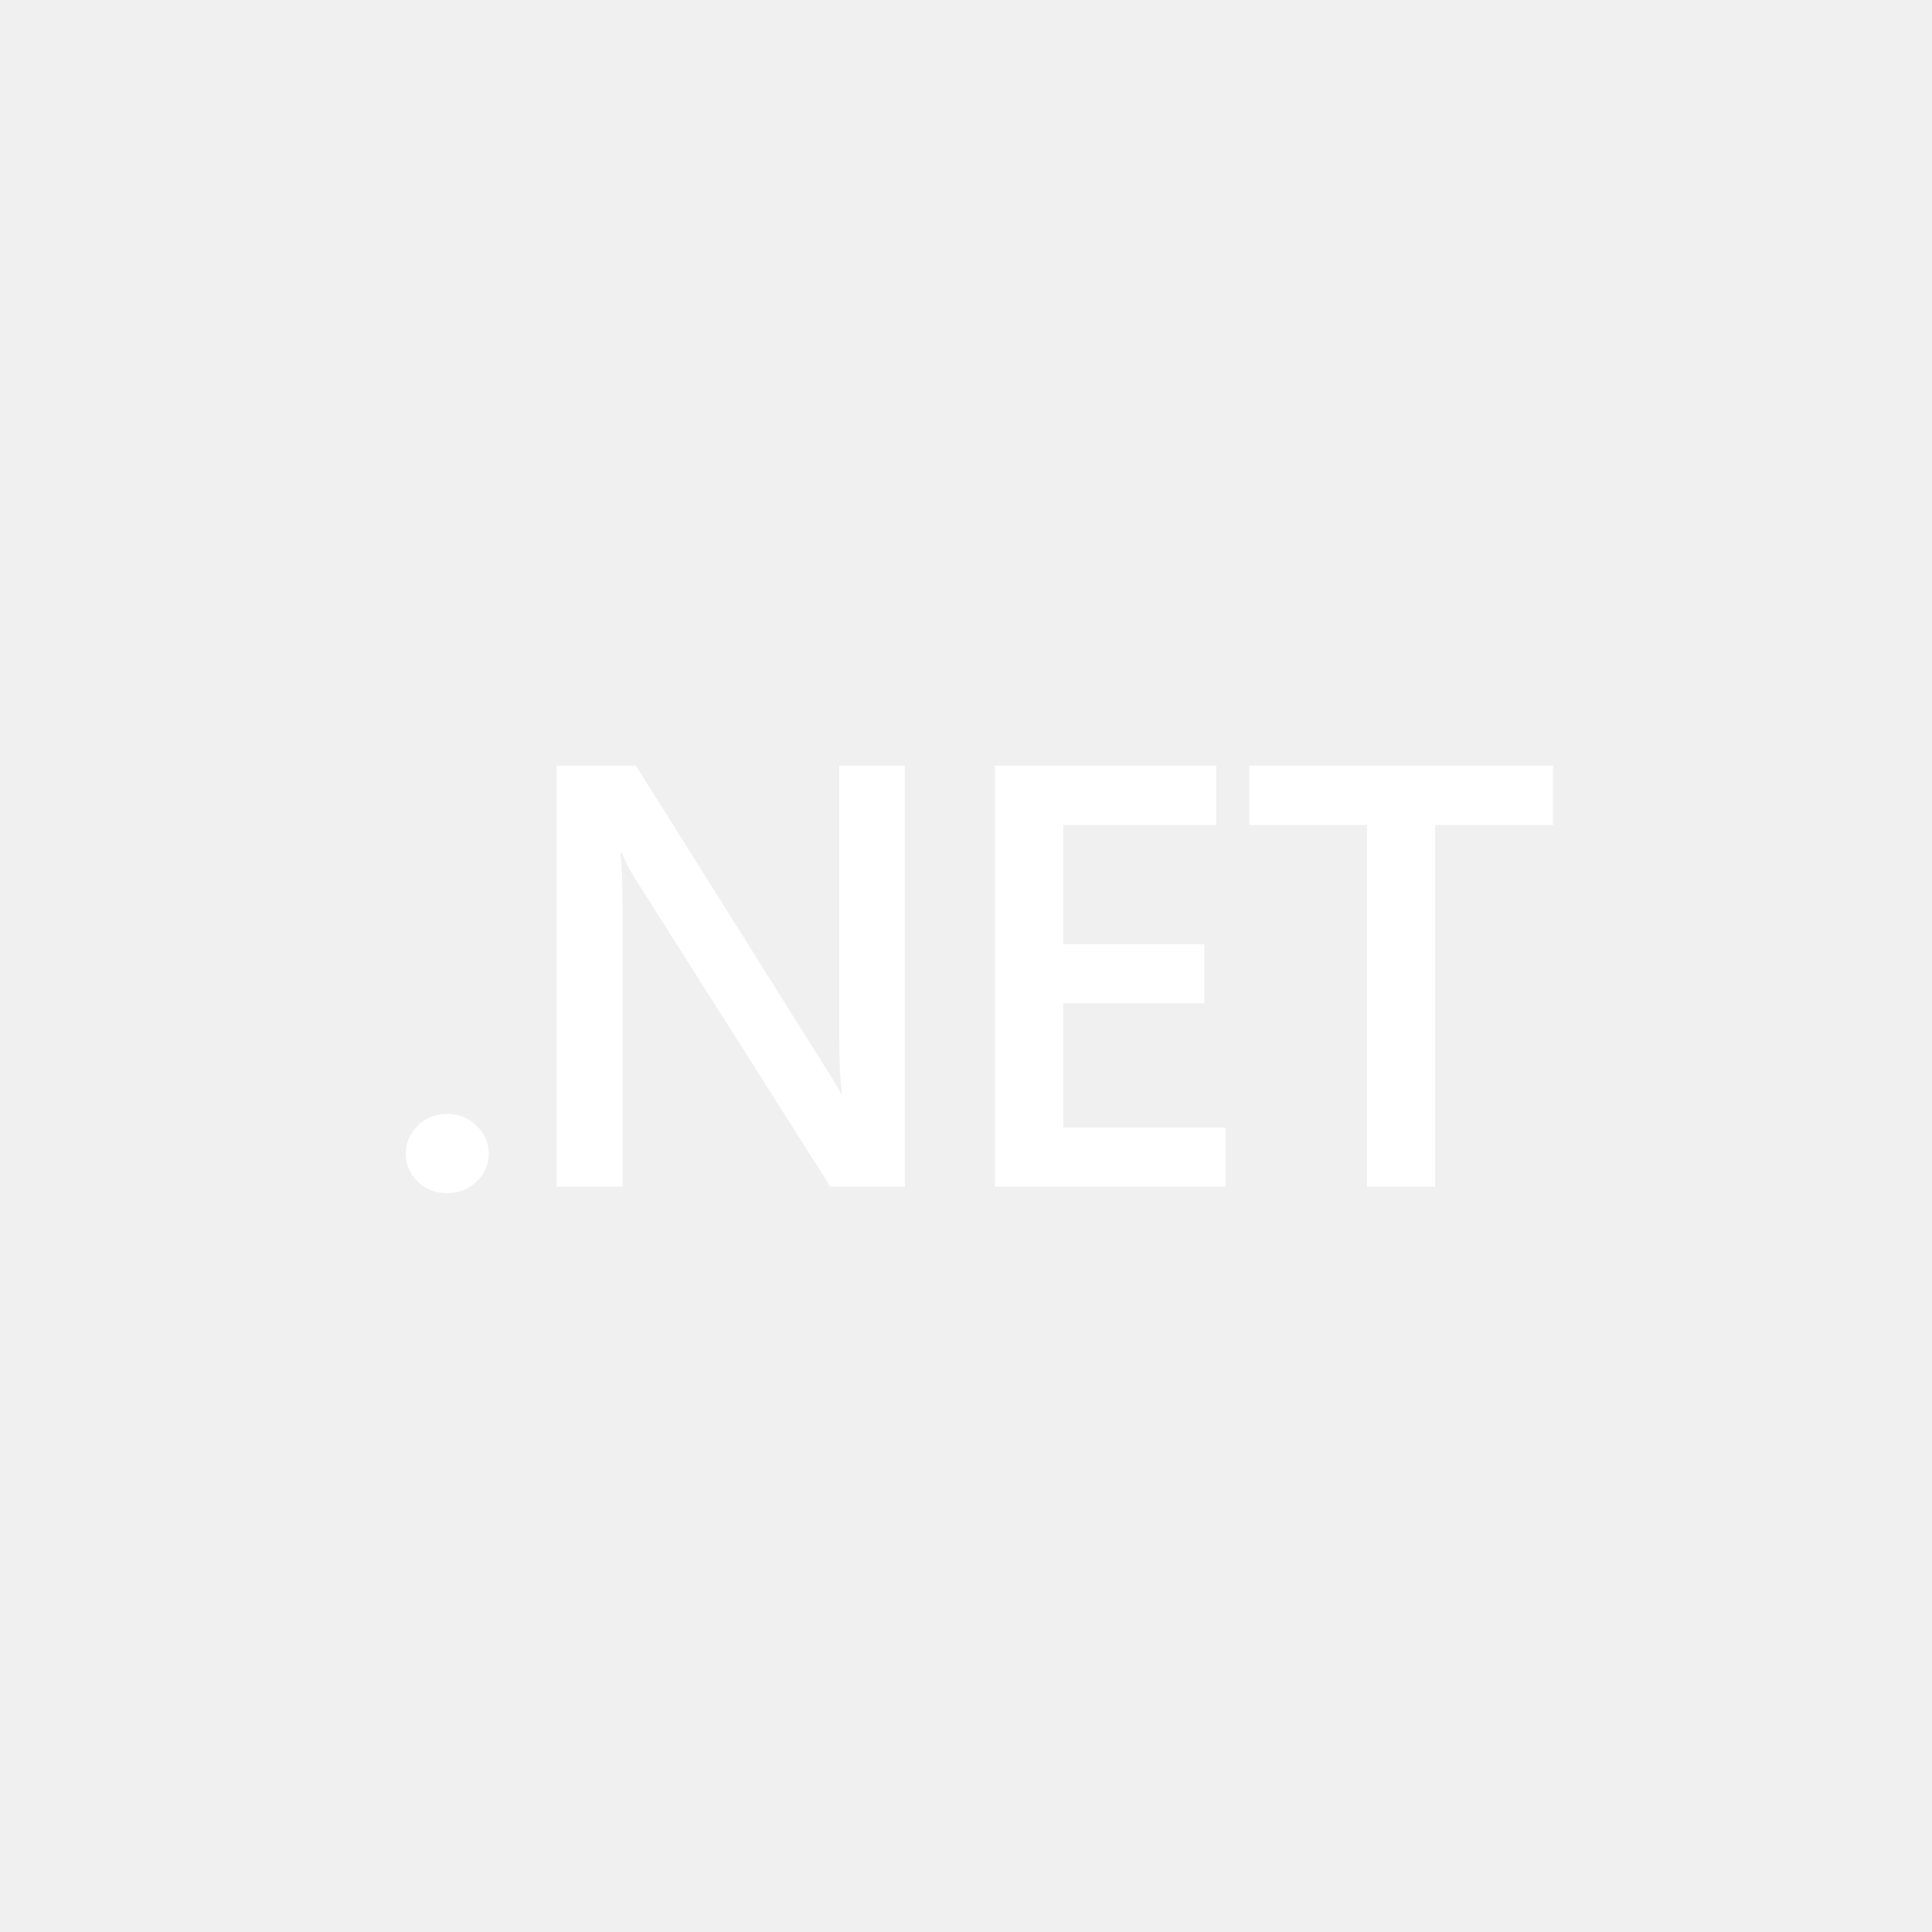
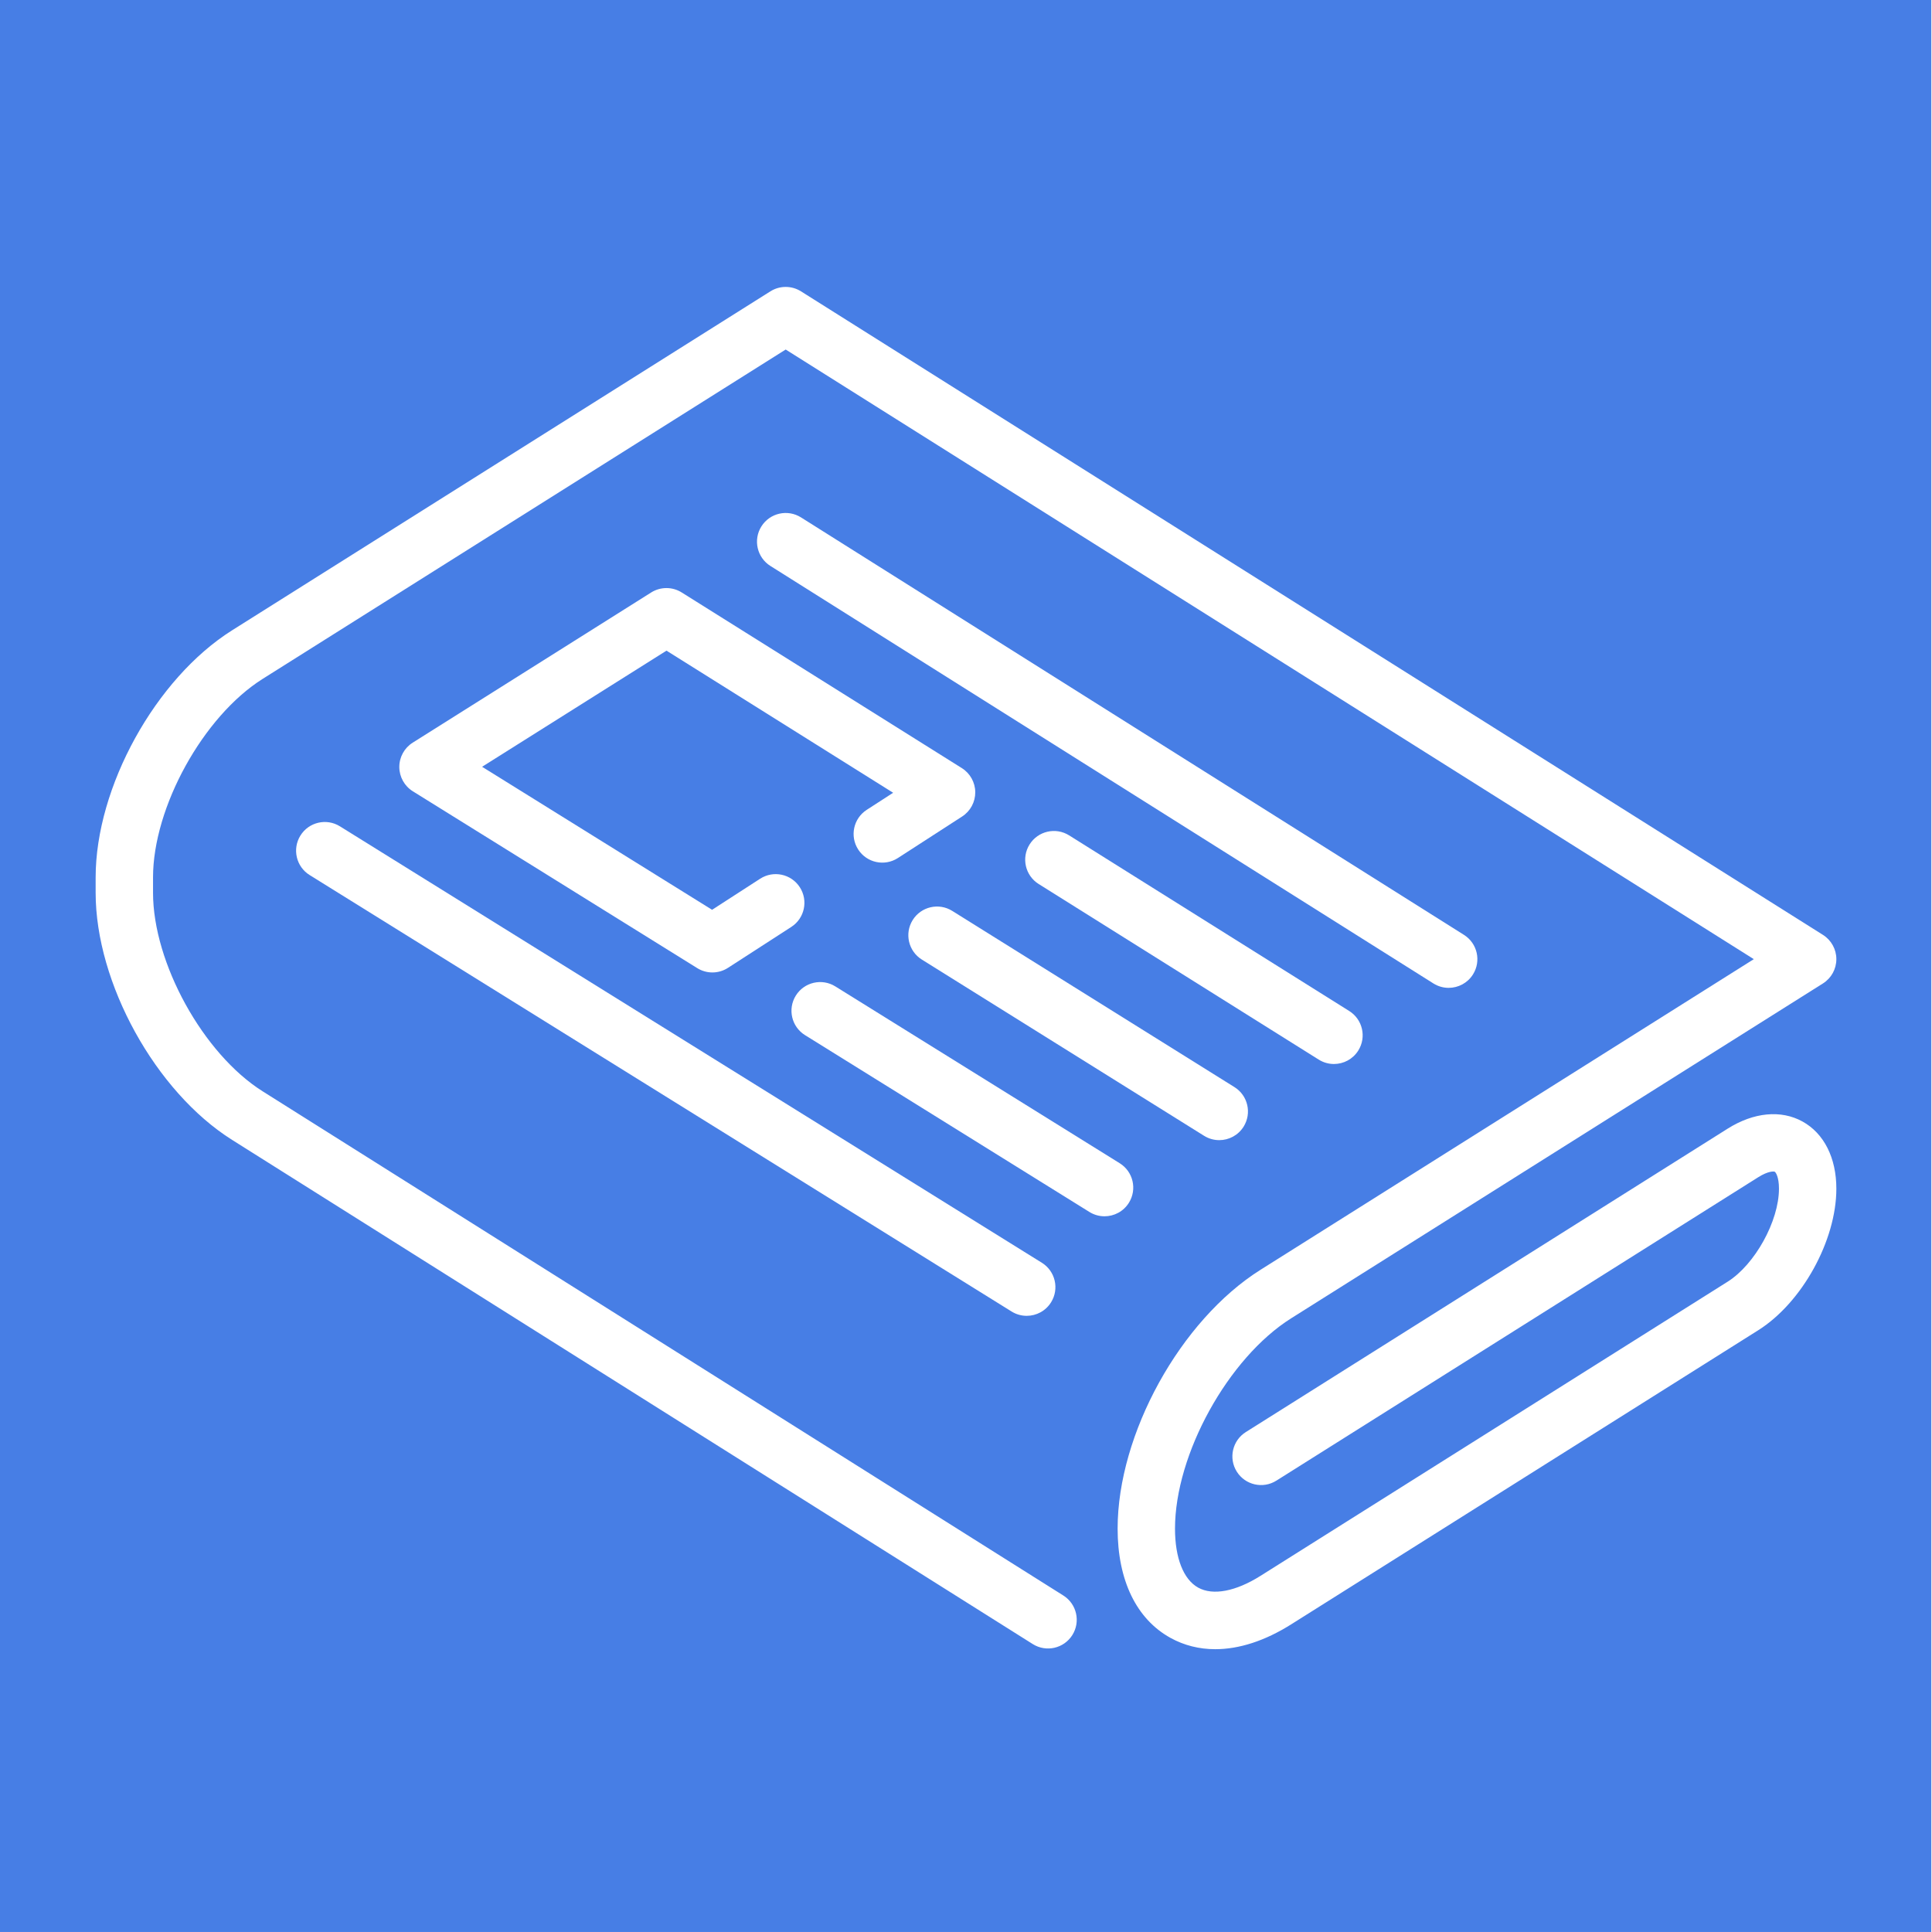
- <svg xmlns="http://www.w3.org/2000/svg" width="456" height="456" viewBox="0 0 456 456" version="1.1" xml:space="preserve" style="fill-rule:evenodd;clip-rule:evenodd;stroke-linejoin:round;stroke-miterlimit:2;">
-   <path d="m 105.5,281.609 c -2.703,0 -5.001,-0.9 -6.893,-2.702 -1.892,-1.848 -2.838,-4.042 -2.838,-6.582 0,-2.587 0.946,-4.804 2.838,-6.652 1.892,-1.848 4.19,-2.772 6.893,-2.772 2.748,0 5.068,0.924 6.96,2.772 1.937,1.848 2.906,4.064 2.906,6.652 0,2.54 -0.968,4.734 -2.906,6.582 -1.892,1.802 -4.212,2.702 -6.96,2.702 z" style="fill:#ffffff;fill-rule:nonzero;stroke-width:0.838" />
-   <path d="M 213.561,280.084 H 195.99 L 149.7,207.054 c -1.171,-1.848 -2.14,-3.765 -2.906,-5.751 h -0.406 c 0.361,2.125 0.541,6.675 0.541,13.65 v 65.132 h -15.543 v -99.36 h 18.719 l 44.737,71.298 c 1.892,2.957 3.109,4.989 3.649,6.098 h 0.27 c -0.45,-2.632 -0.676,-7.09 -0.676,-13.373 v -64.023 h 15.476 z" style="fill:#ffffff;fill-rule:nonzero;stroke-width:0.838" />
-   <path d="m 289.251,280.084 h -54.401 v -99.36 h 52.238 v 13.997 h -36.154 v 28.131 h 33.316 v 13.927 h -33.316 v 29.378 h 38.316 z" style="fill:#ffffff;fill-rule:nonzero;stroke-width:0.838" />
-   <path d="M 366.565,194.721 H 338.722 v 85.363 h -16.084 v -85.363 h -27.775 v -13.997 h 71.701 z" style="fill:#ffffff;fill-rule:nonzero;stroke-width:0.838" />
+ <svg xmlns="http://www.w3.org/2000/svg" viewBox="-50 -50 505.005 505.005">
+   <rect x="-49.801" y="-49.124" width="505" height="505" style="fill: rgb(71, 126, 229);" transform="matrix(0, 1, -1, 0, 405.6766, -0.199001)" />
+   <g transform="matrix(1, 0, 0, 1, -25, -24.4615)">
+     <path fill="#ffffff" d="M446.158,267.615c-5.622-3.103-12.756-2.421-19.574,1.871l-125.947,79.309c-3.505,2.208-4.557,6.838-2.35,10.343 c2.208,3.505,6.838,4.557,10.343,2.35l125.947-79.309c2.66-1.675,4.116-1.552,4.331-1.432c0.218,0.12,1.096,1.285,1.096,4.428 c0,8.449-6.271,19.809-13.42,24.311l-122.099,76.885c-6.492,4.088-12.427,5.212-16.284,3.084c-3.856-2.129-6.067-7.75-6.067-15.423 c0-19.438,13.896-44.61,30.345-54.967l139.023-87.542c2.181-1.373,3.503-3.77,3.503-6.347s-1.323-4.974-3.503-6.347L184.368,50.615 c-2.442-1.538-5.551-1.538-7.993,0L35.66,139.223C15.664,151.815,0,180.188,0,203.818v4c0,23.63,15.664,52.004,35.66,64.595 l209.292,131.791c3.505,2.207,8.136,1.154,10.343-2.35c2.207-3.505,1.155-8.136-2.35-10.343L43.653,259.72 C28.121,249.941,15,226.172,15,207.818v-4c0-18.354,13.121-42.122,28.653-51.902l136.718-86.091l253.059,159.35l-128.944,81.196 c-20.945,13.189-37.352,42.909-37.352,67.661c0,13.495,4.907,23.636,13.818,28.555c3.579,1.976,7.526,2.956,11.709,2.956 c6.231,0,12.985-2.176,19.817-6.479l122.099-76.885c11.455-7.213,20.427-23.467,20.427-37.004 C455.004,277.119,451.78,270.719,446.158,267.615z" />
+     <path fill="#ffffff" d="M353.664,232.676c2.492,0,4.928-1.241,6.354-3.504c2.207-3.505,1.155-8.136-2.35-10.343l-173.3-109.126 c-3.506-2.207-8.136-1.154-10.343,2.35c-2.207,3.505-1.155,8.136,2.35,10.343l173.3,109.126 C350.916,232.303,352.298,232.676,353.664,232.676z" />
+     <path fill="#ffffff" d="M323.68,252.58c2.497,0,4.938-1.246,6.361-3.517c2.201-3.509,1.14-8.138-2.37-10.338L254.46,192.82 c-3.511-2.202-8.139-1.139-10.338,2.37c-2.201,3.51-1.14,8.138,2.37,10.338l73.211,45.905 C320.941,252.21,322.318,252.58,323.68,252.58z" />
+     <path fill="#ffffff" d="M223.903,212.559c-3.513-2.194-8.14-1.124-10.334,2.39c-2.194,3.514-1.124,8.14,2.39,10.334l73.773,46.062 c1.236,0.771,2.608,1.139,3.965,1.139c2.501,0,4.947-1.251,6.369-3.529c2.194-3.514,1.124-8.14-2.39-10.334L223.903,212.559z" />
+     <path fill="#ffffff" d="M145.209,129.33l-62.33,39.254c-2.187,1.377-3.511,3.783-3.503,6.368s1.345,4.983,3.54,6.348l74.335,46.219 c1.213,0.754,2.586,1.131,3.96,1.131c1.417,0,2.833-0.401,4.071-1.201l16.556-10.7c3.479-2.249,4.476-6.891,2.228-10.37 c-2.248-3.479-6.891-4.475-10.37-2.228l-12.562,8.119l-60.119-37.38l48.2-30.355l59.244,37.147l-6.907,4.464 c-3.479,2.249-4.476,6.891-2.228,10.37c2.249,3.479,6.894,4.476,10.37,2.228l16.8-10.859c2.153-1.392,3.446-3.787,3.429-6.351 c-0.018-2.563-1.344-4.94-3.516-6.302l-73.218-45.909C150.749,127.792,147.647,127.795,145.209,129.33z" />
+     <path fill="#ffffff" d="M270.089,288.846c2.187-3.518,1.109-8.142-2.409-10.329l-74.337-46.221c-3.518-2.188-8.143-1.109-10.329,2.409 c-2.187,3.518-1.109,8.142,2.409,10.329l74.337,46.221c1.232,0.767,2.601,1.132,3.953,1.132 C266.219,292.387,268.669,291.131,270.089,288.846z" />
+     <path fill="#ffffff" d="M53.527,192.864c-2.187,3.518-1.109,8.142,2.409,10.329l183.478,114.081c1.232,0.767,2.601,1.132,3.953,1.132 c2.506,0,4.956-1.256,6.376-3.541c2.187-3.518,1.109-8.142-2.409-10.329L63.856,190.455 C60.338,188.266,55.714,189.346,53.527,192.864z" />
+   </g>
</svg>
